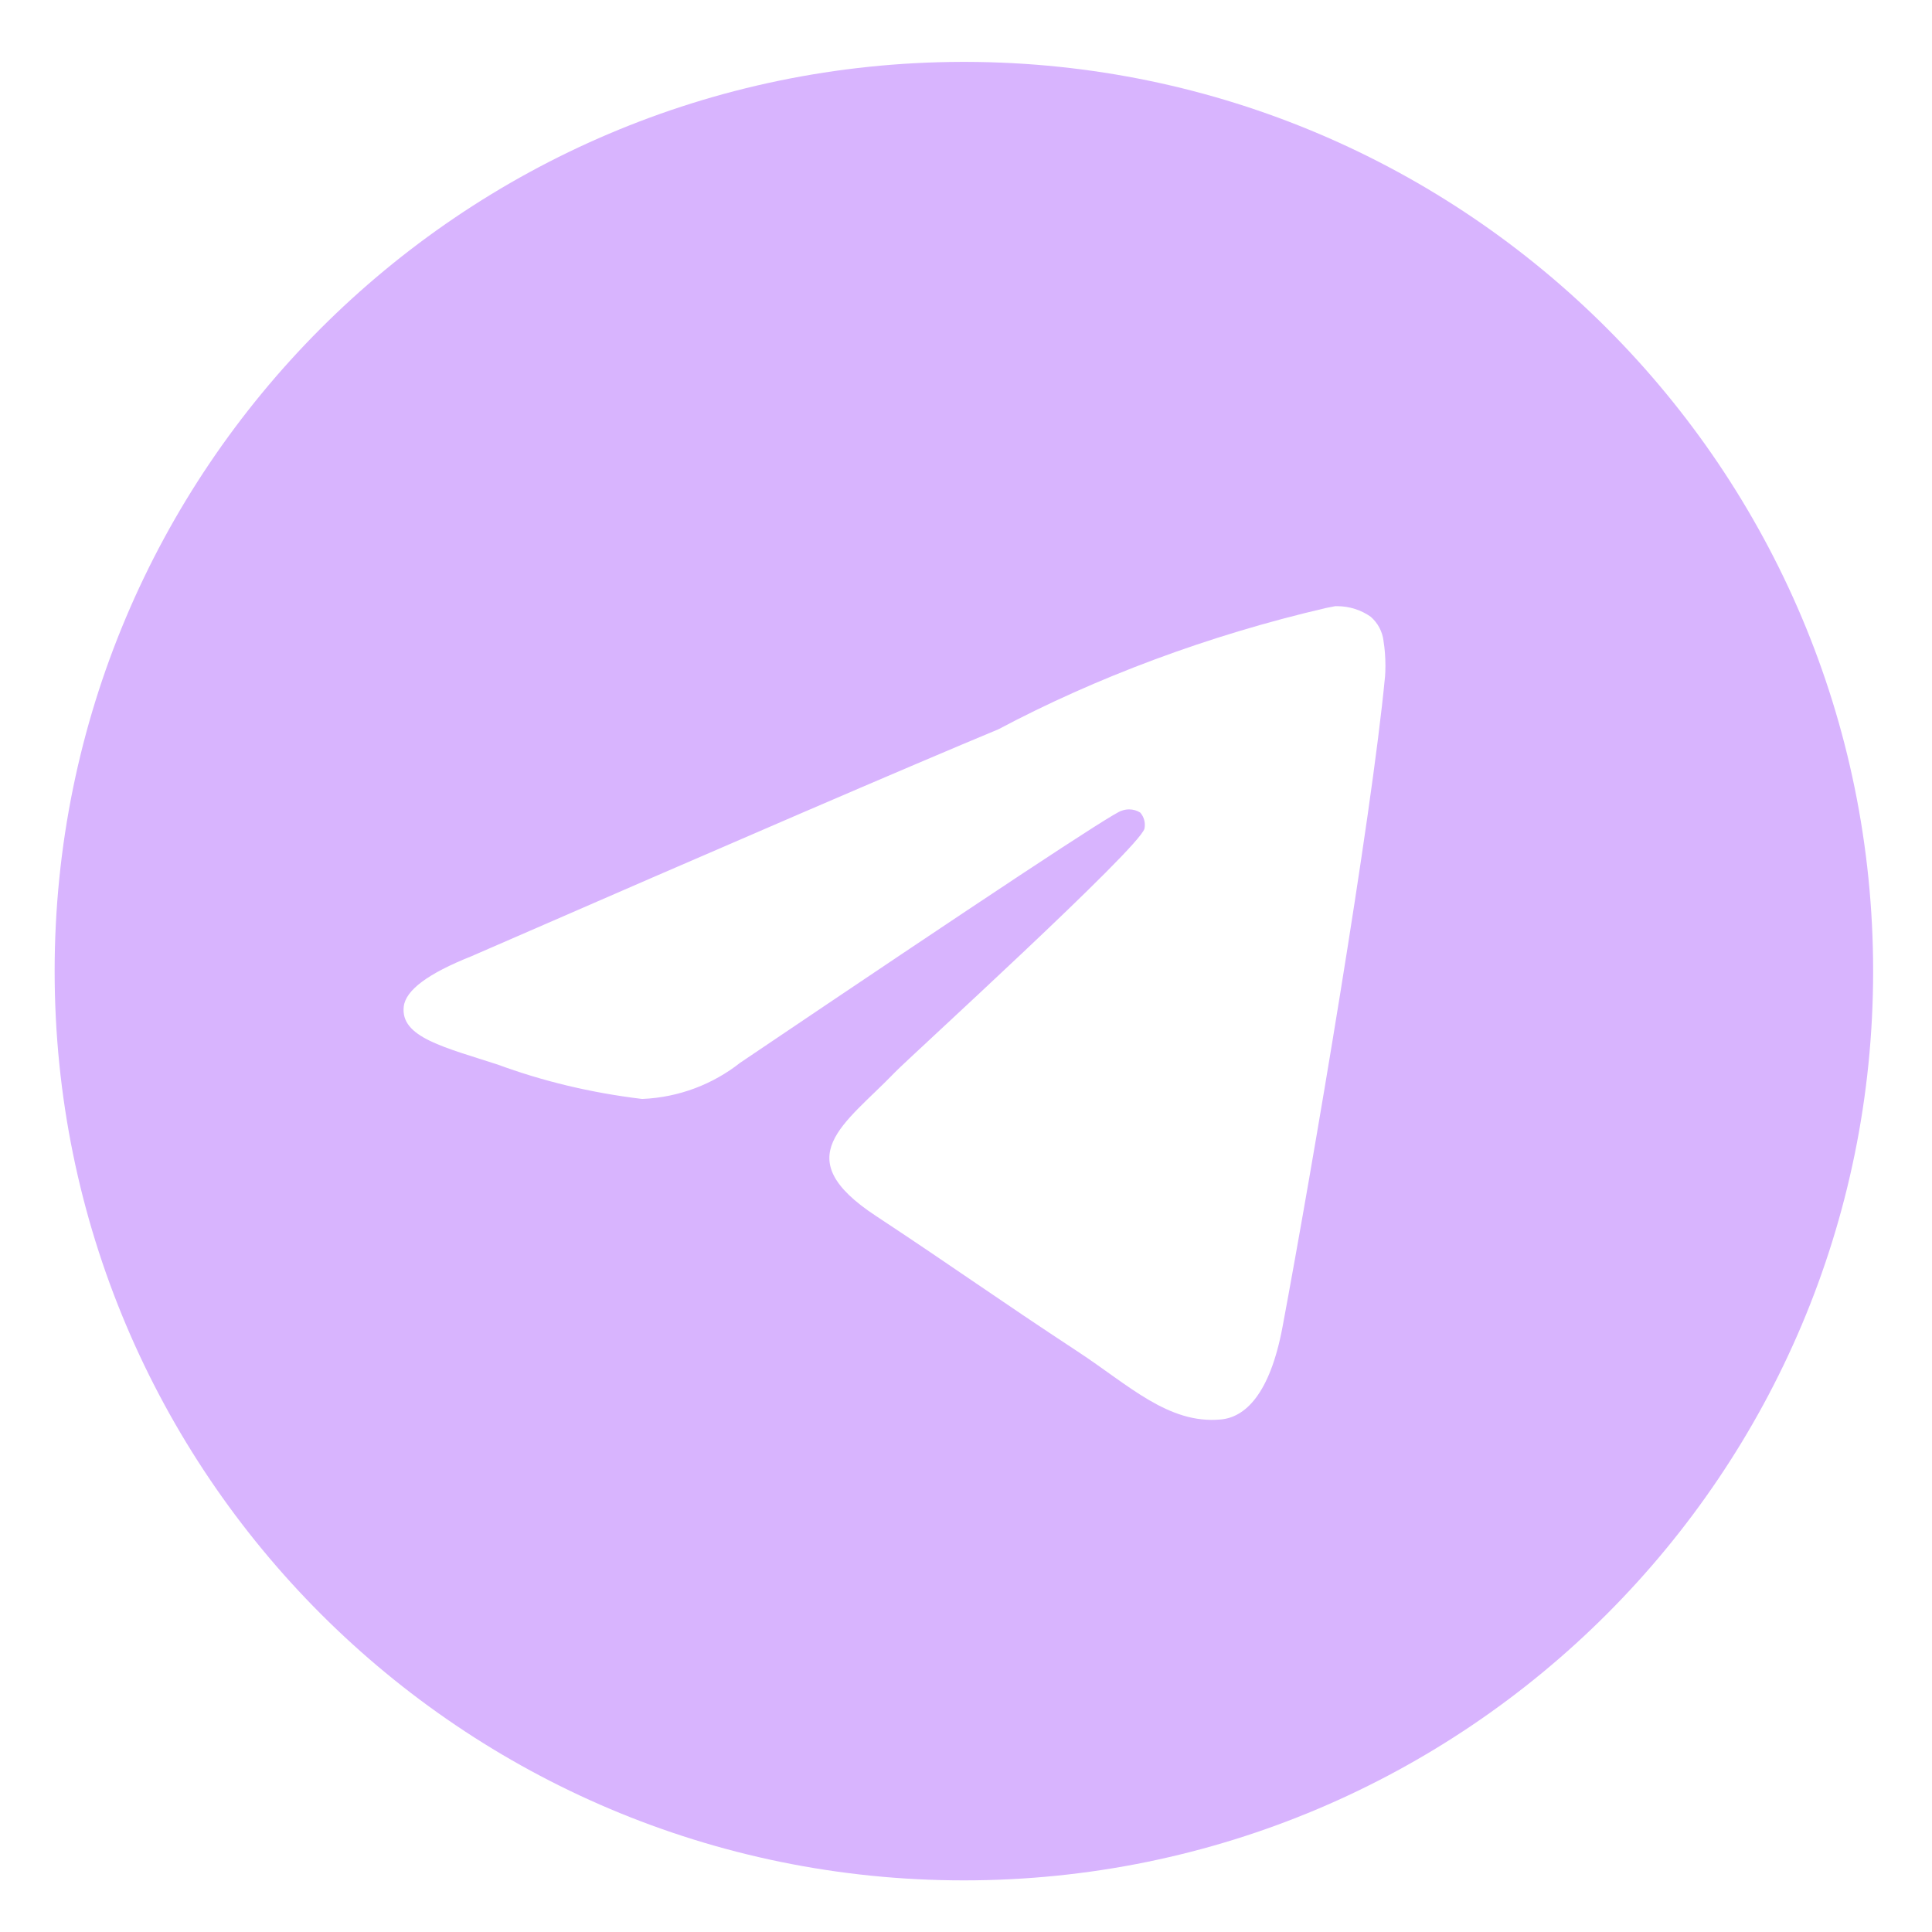
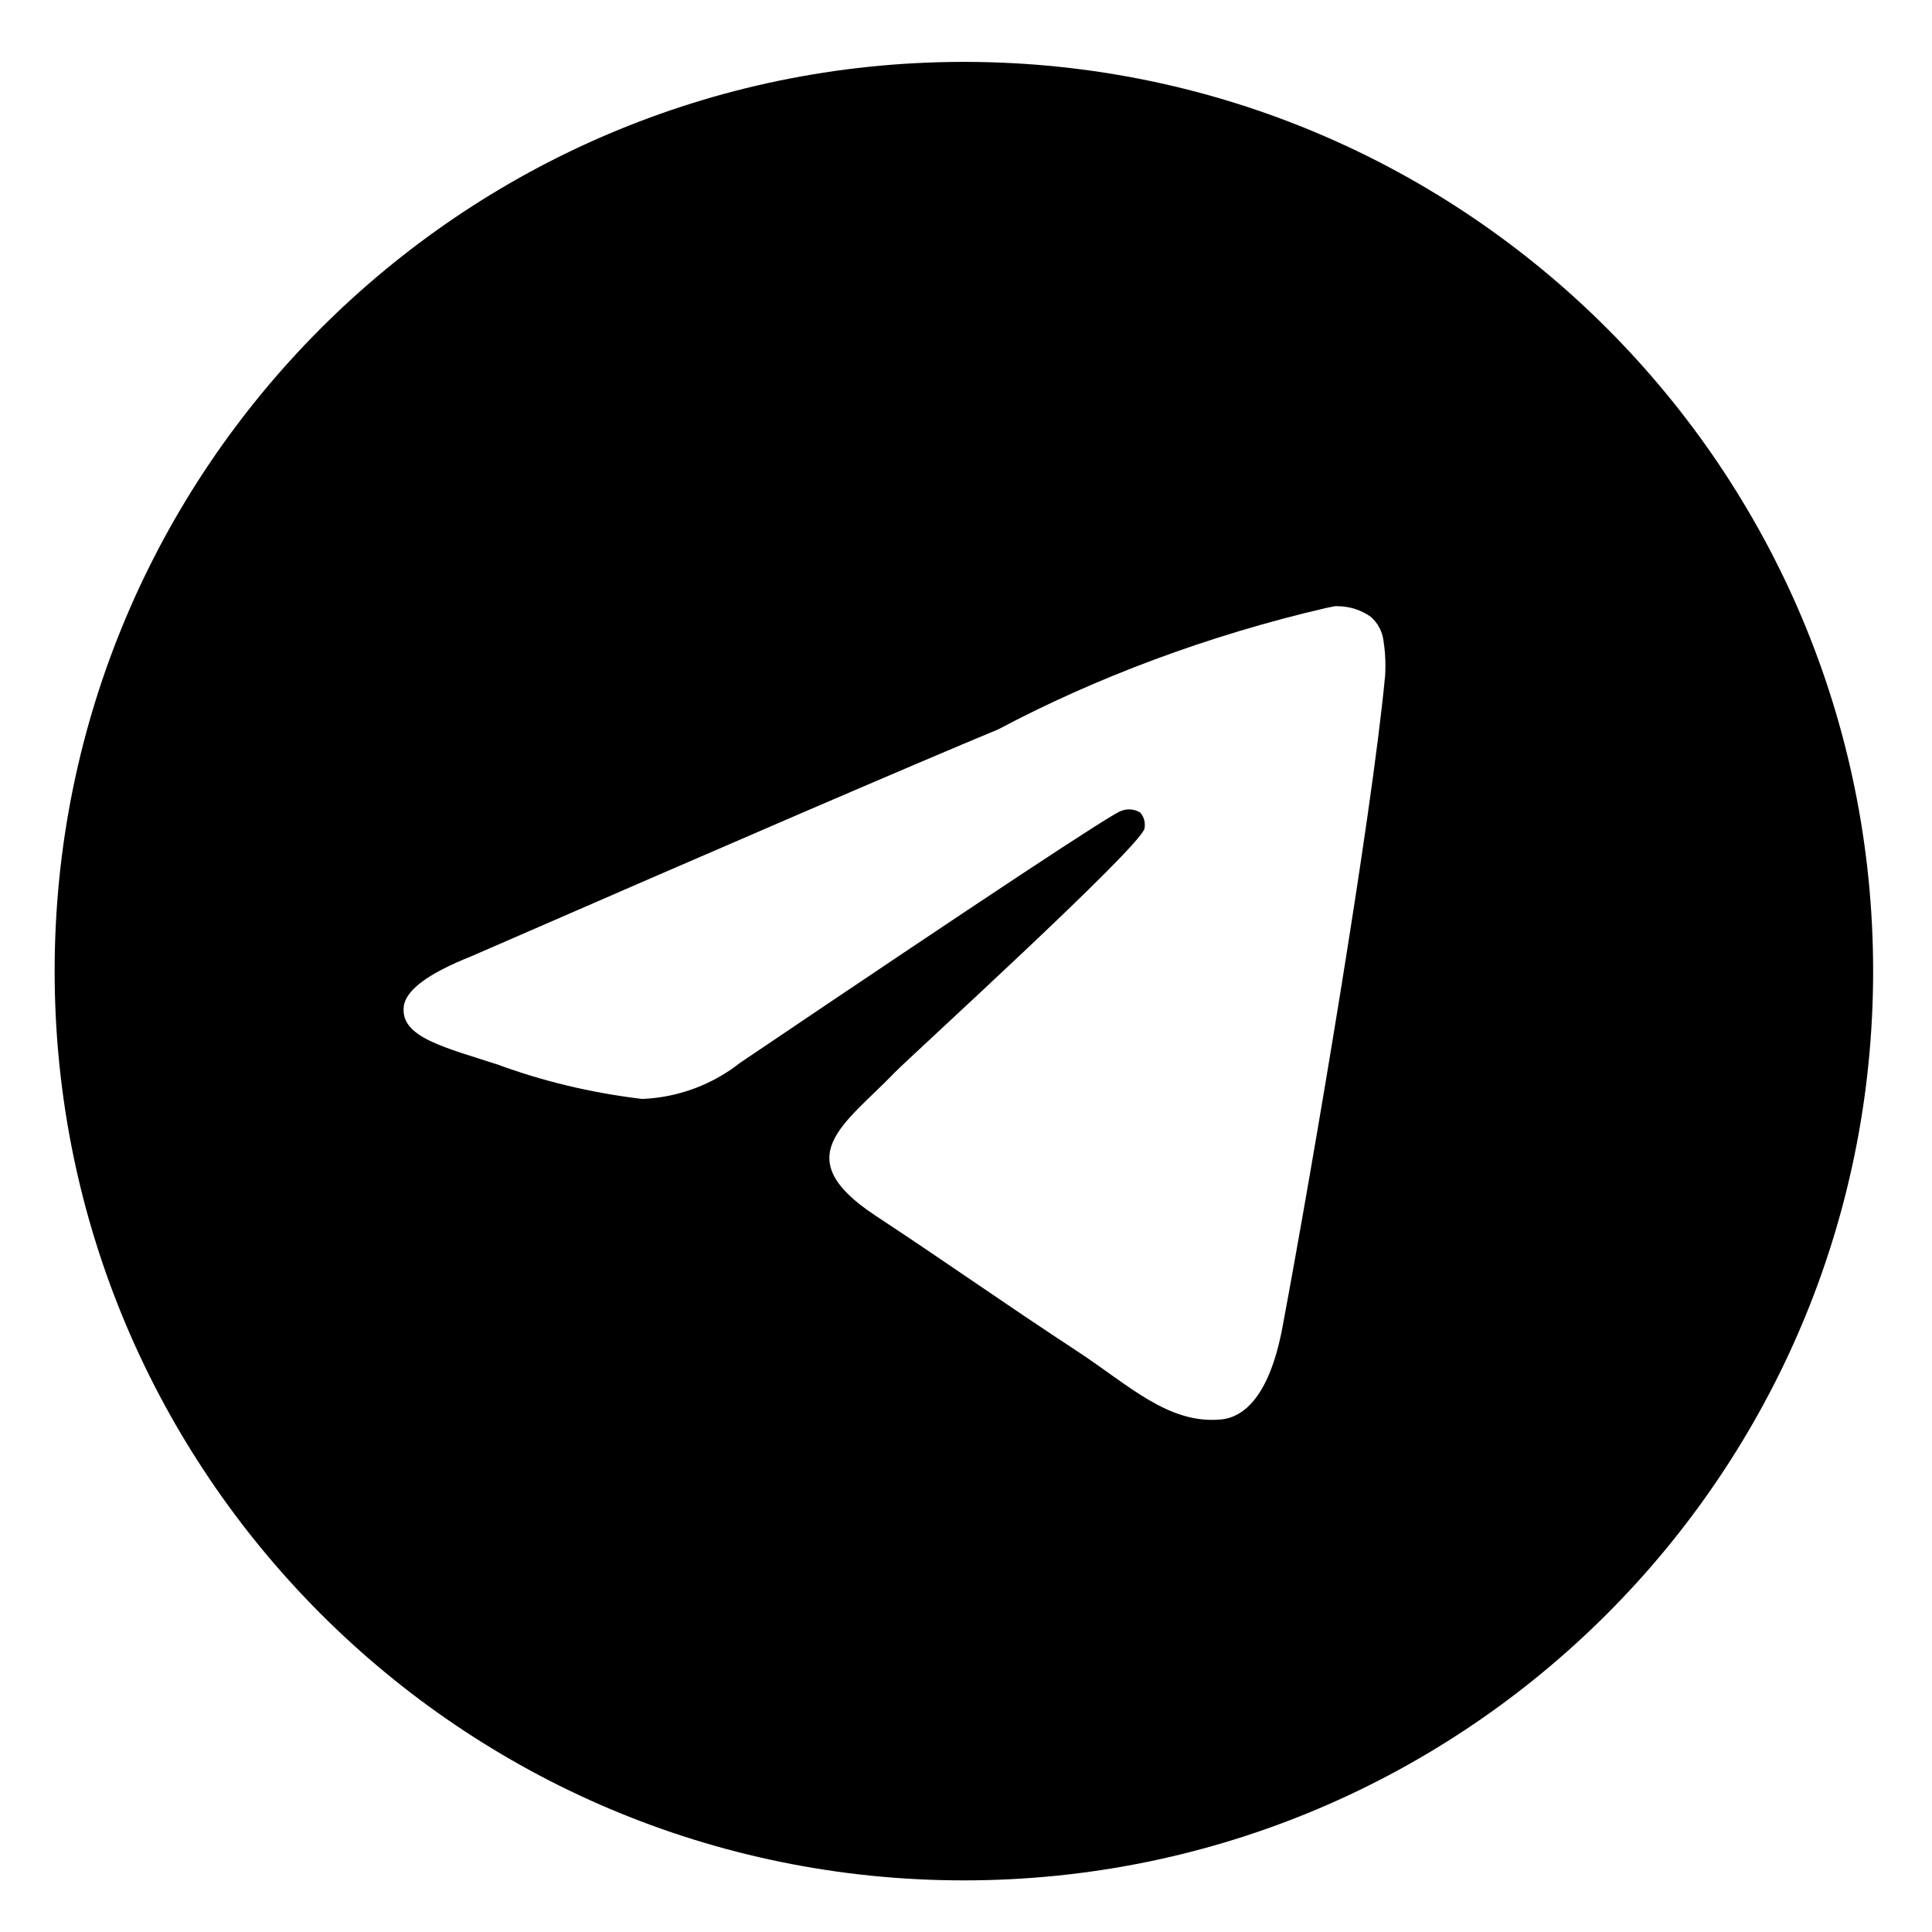
- <svg xmlns="http://www.w3.org/2000/svg" fill="#d8b4fe" width="800px" height="800px" viewBox="0 0 32 32" version="1.1">
+ <svg xmlns="http://www.w3.org/2000/svg" fill="oklch(71.4% 0.203 305.504)" width="800px" height="800px" viewBox="0 0 32 32" version="1.1">
  <g id="SVGRepo_bgCarrier" stroke-width="0" />
  <g id="SVGRepo_tracerCarrier" stroke-linecap="round" stroke-linejoin="round" />
  <g id="SVGRepo_iconCarrier">
    <path d="M22.122 10.040c0.006-0 0.014-0 0.022-0 0.209 0 0.403 0.065 0.562 0.177l-0.003-0.002c0.116 0.101 0.194 0.243 0.213 0.403l0 0.003c0.020 0.122 0.031 0.262 0.031 0.405 0 0.065-0.002 0.129-0.007 0.193l0-0.009c-0.225 2.369-1.201 8.114-1.697 10.766-0.21 1.123-0.623 1.499-1.023 1.535-0.869 0.081-1.529-0.574-2.371-1.126-1.318-0.865-2.063-1.403-3.342-2.246-1.479-0.973-0.52-1.51 0.322-2.384 0.221-0.23 4.052-3.715 4.127-4.031 0.004-0.019 0.006-0.040 0.006-0.062 0-0.078-0.029-0.149-0.076-0.203l0 0c-0.052-0.034-0.117-0.053-0.185-0.053-0.045 0-0.088 0.009-0.128 0.024l0.002-0.001q-0.198 0.045-6.316 4.174c-0.445 0.351-1.007 0.573-1.619 0.599l-0.006 0c-0.867-0.105-1.654-0.298-2.401-0.573l0.074 0.024c-0.938-0.306-1.683-0.467-1.619-0.985q0.051-0.404 1.114-0.827 6.548-2.853 8.733-3.761c1.607-0.853 3.47-1.555 5.429-2.010l0.157-0.031zM15.93 1.025c-8.302 0.020-15.025 6.755-15.025 15.060 0 8.317 6.742 15.060 15.060 15.060s15.060-6.742 15.060-15.060c0-8.305-6.723-15.040-15.023-15.060h-0.002q-0.035-0-0.070 0z" />
  </g>
</svg>
